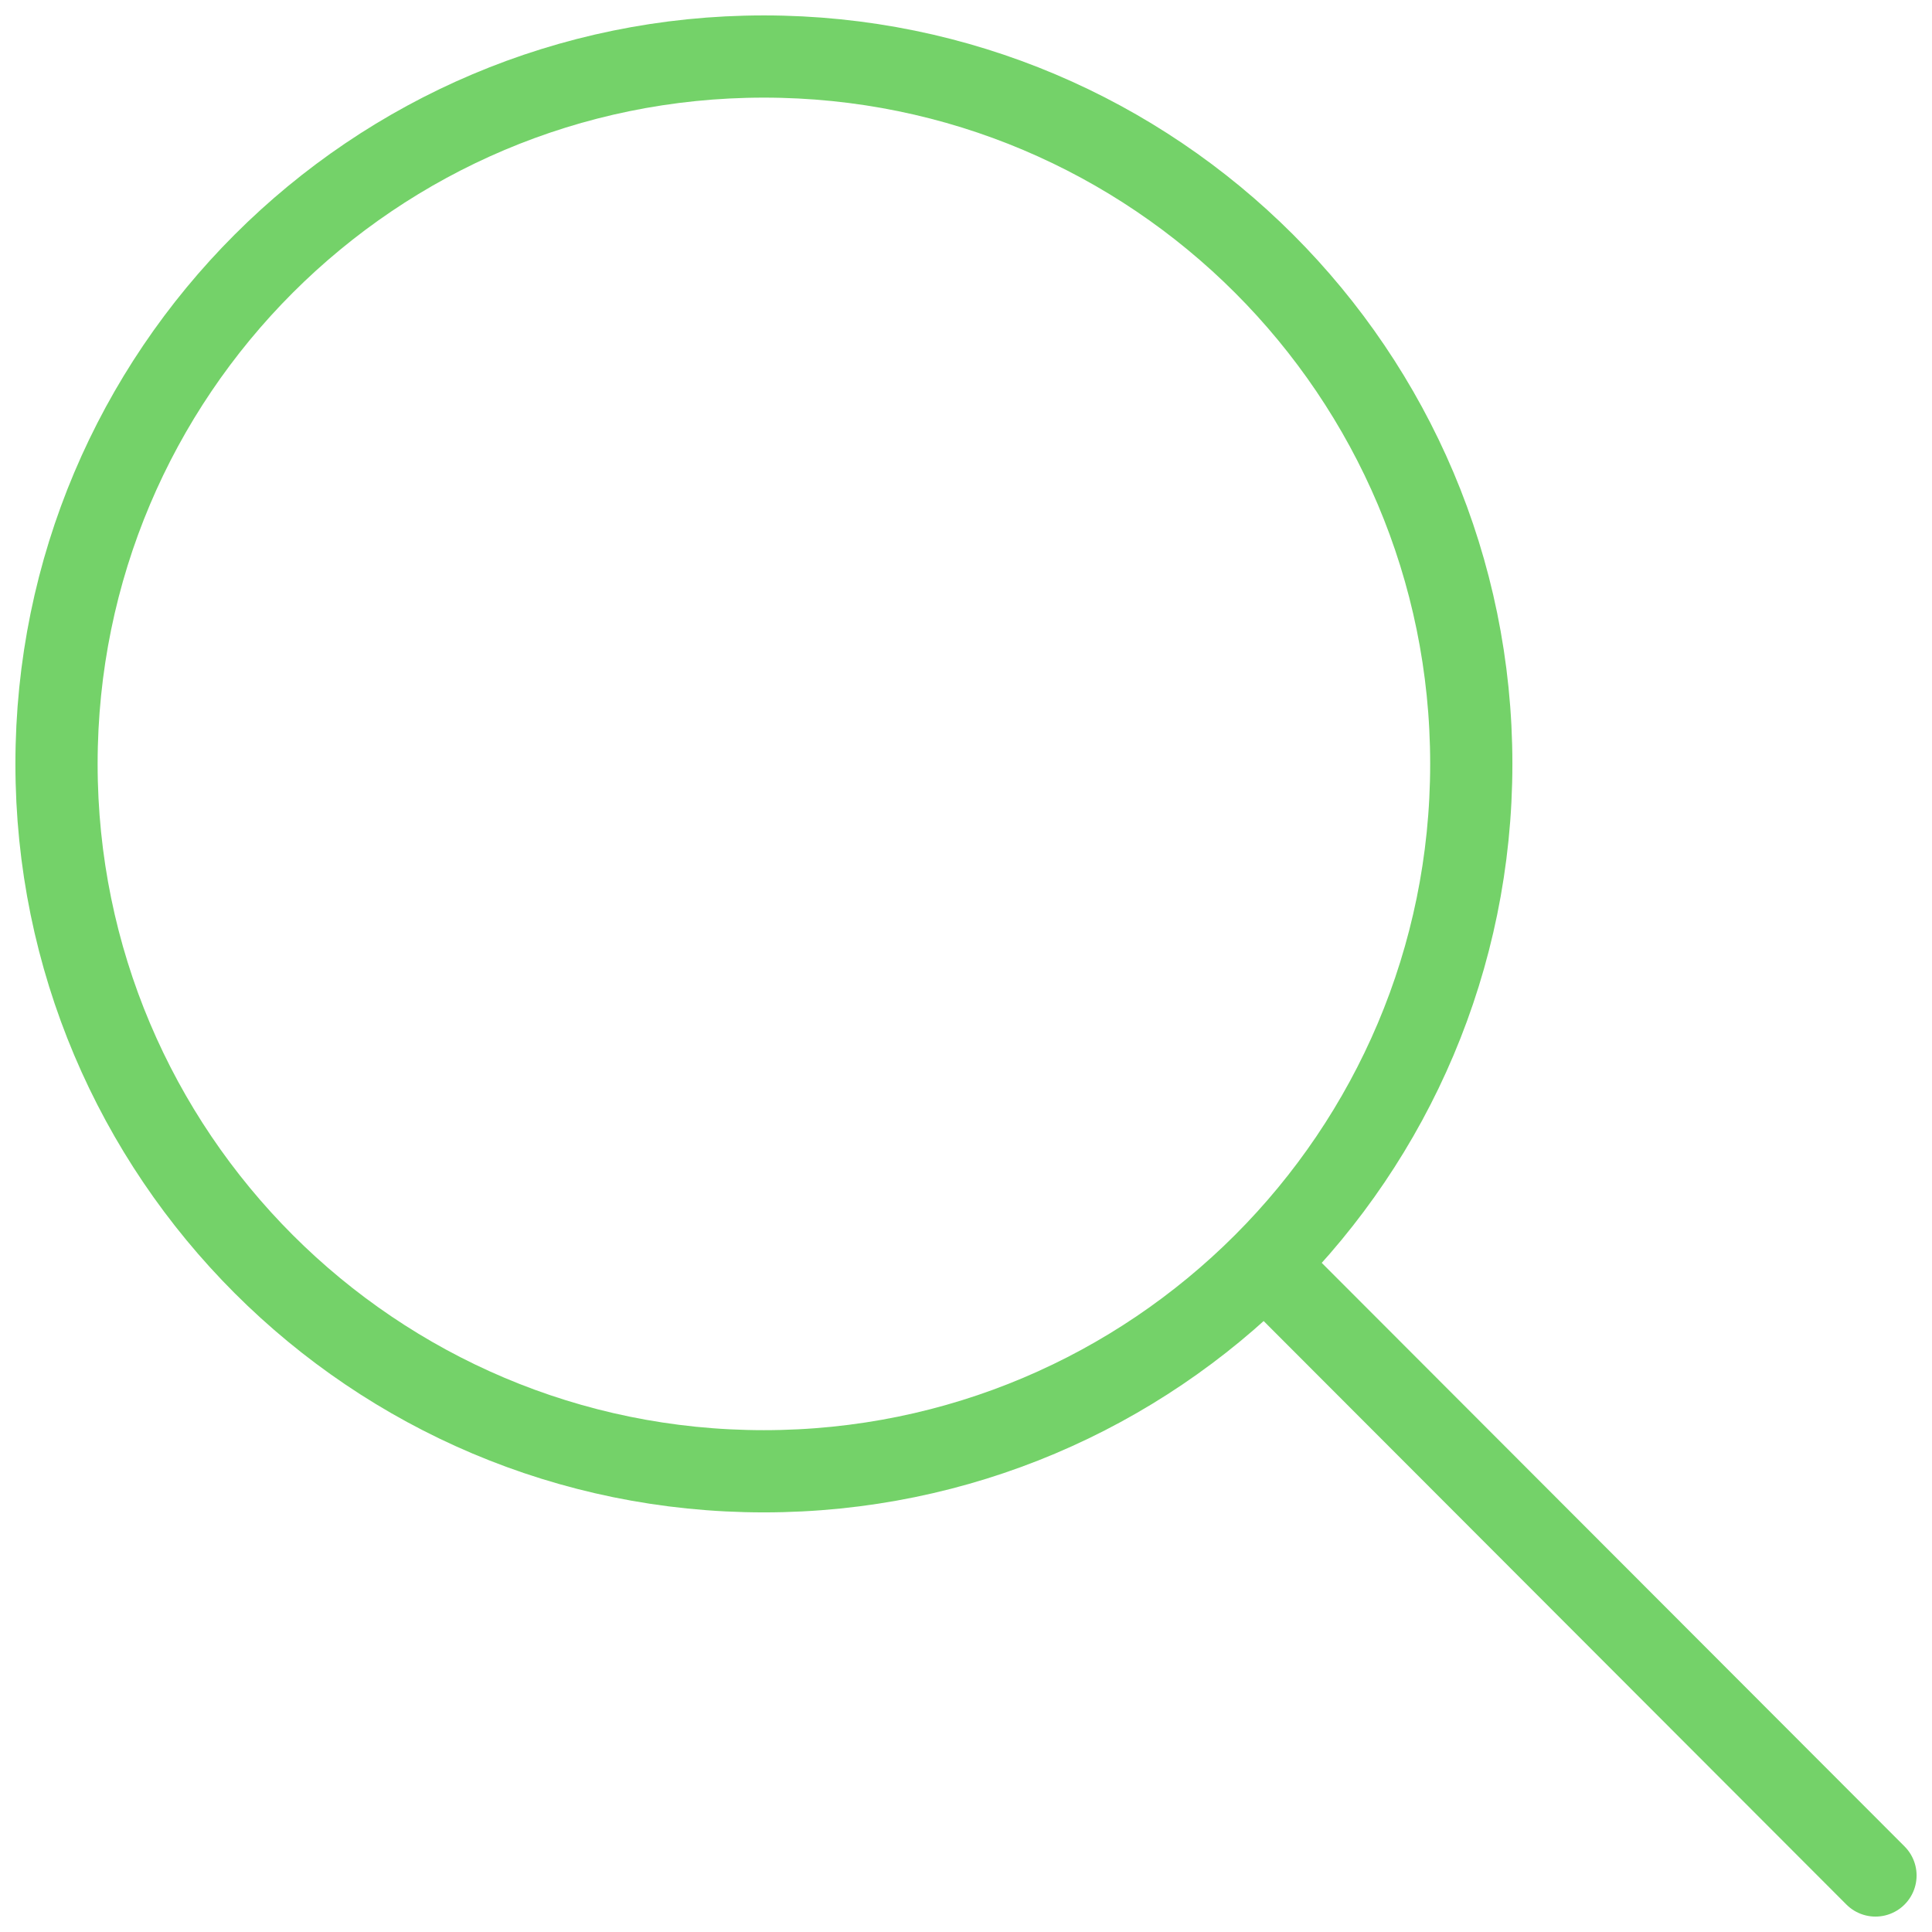
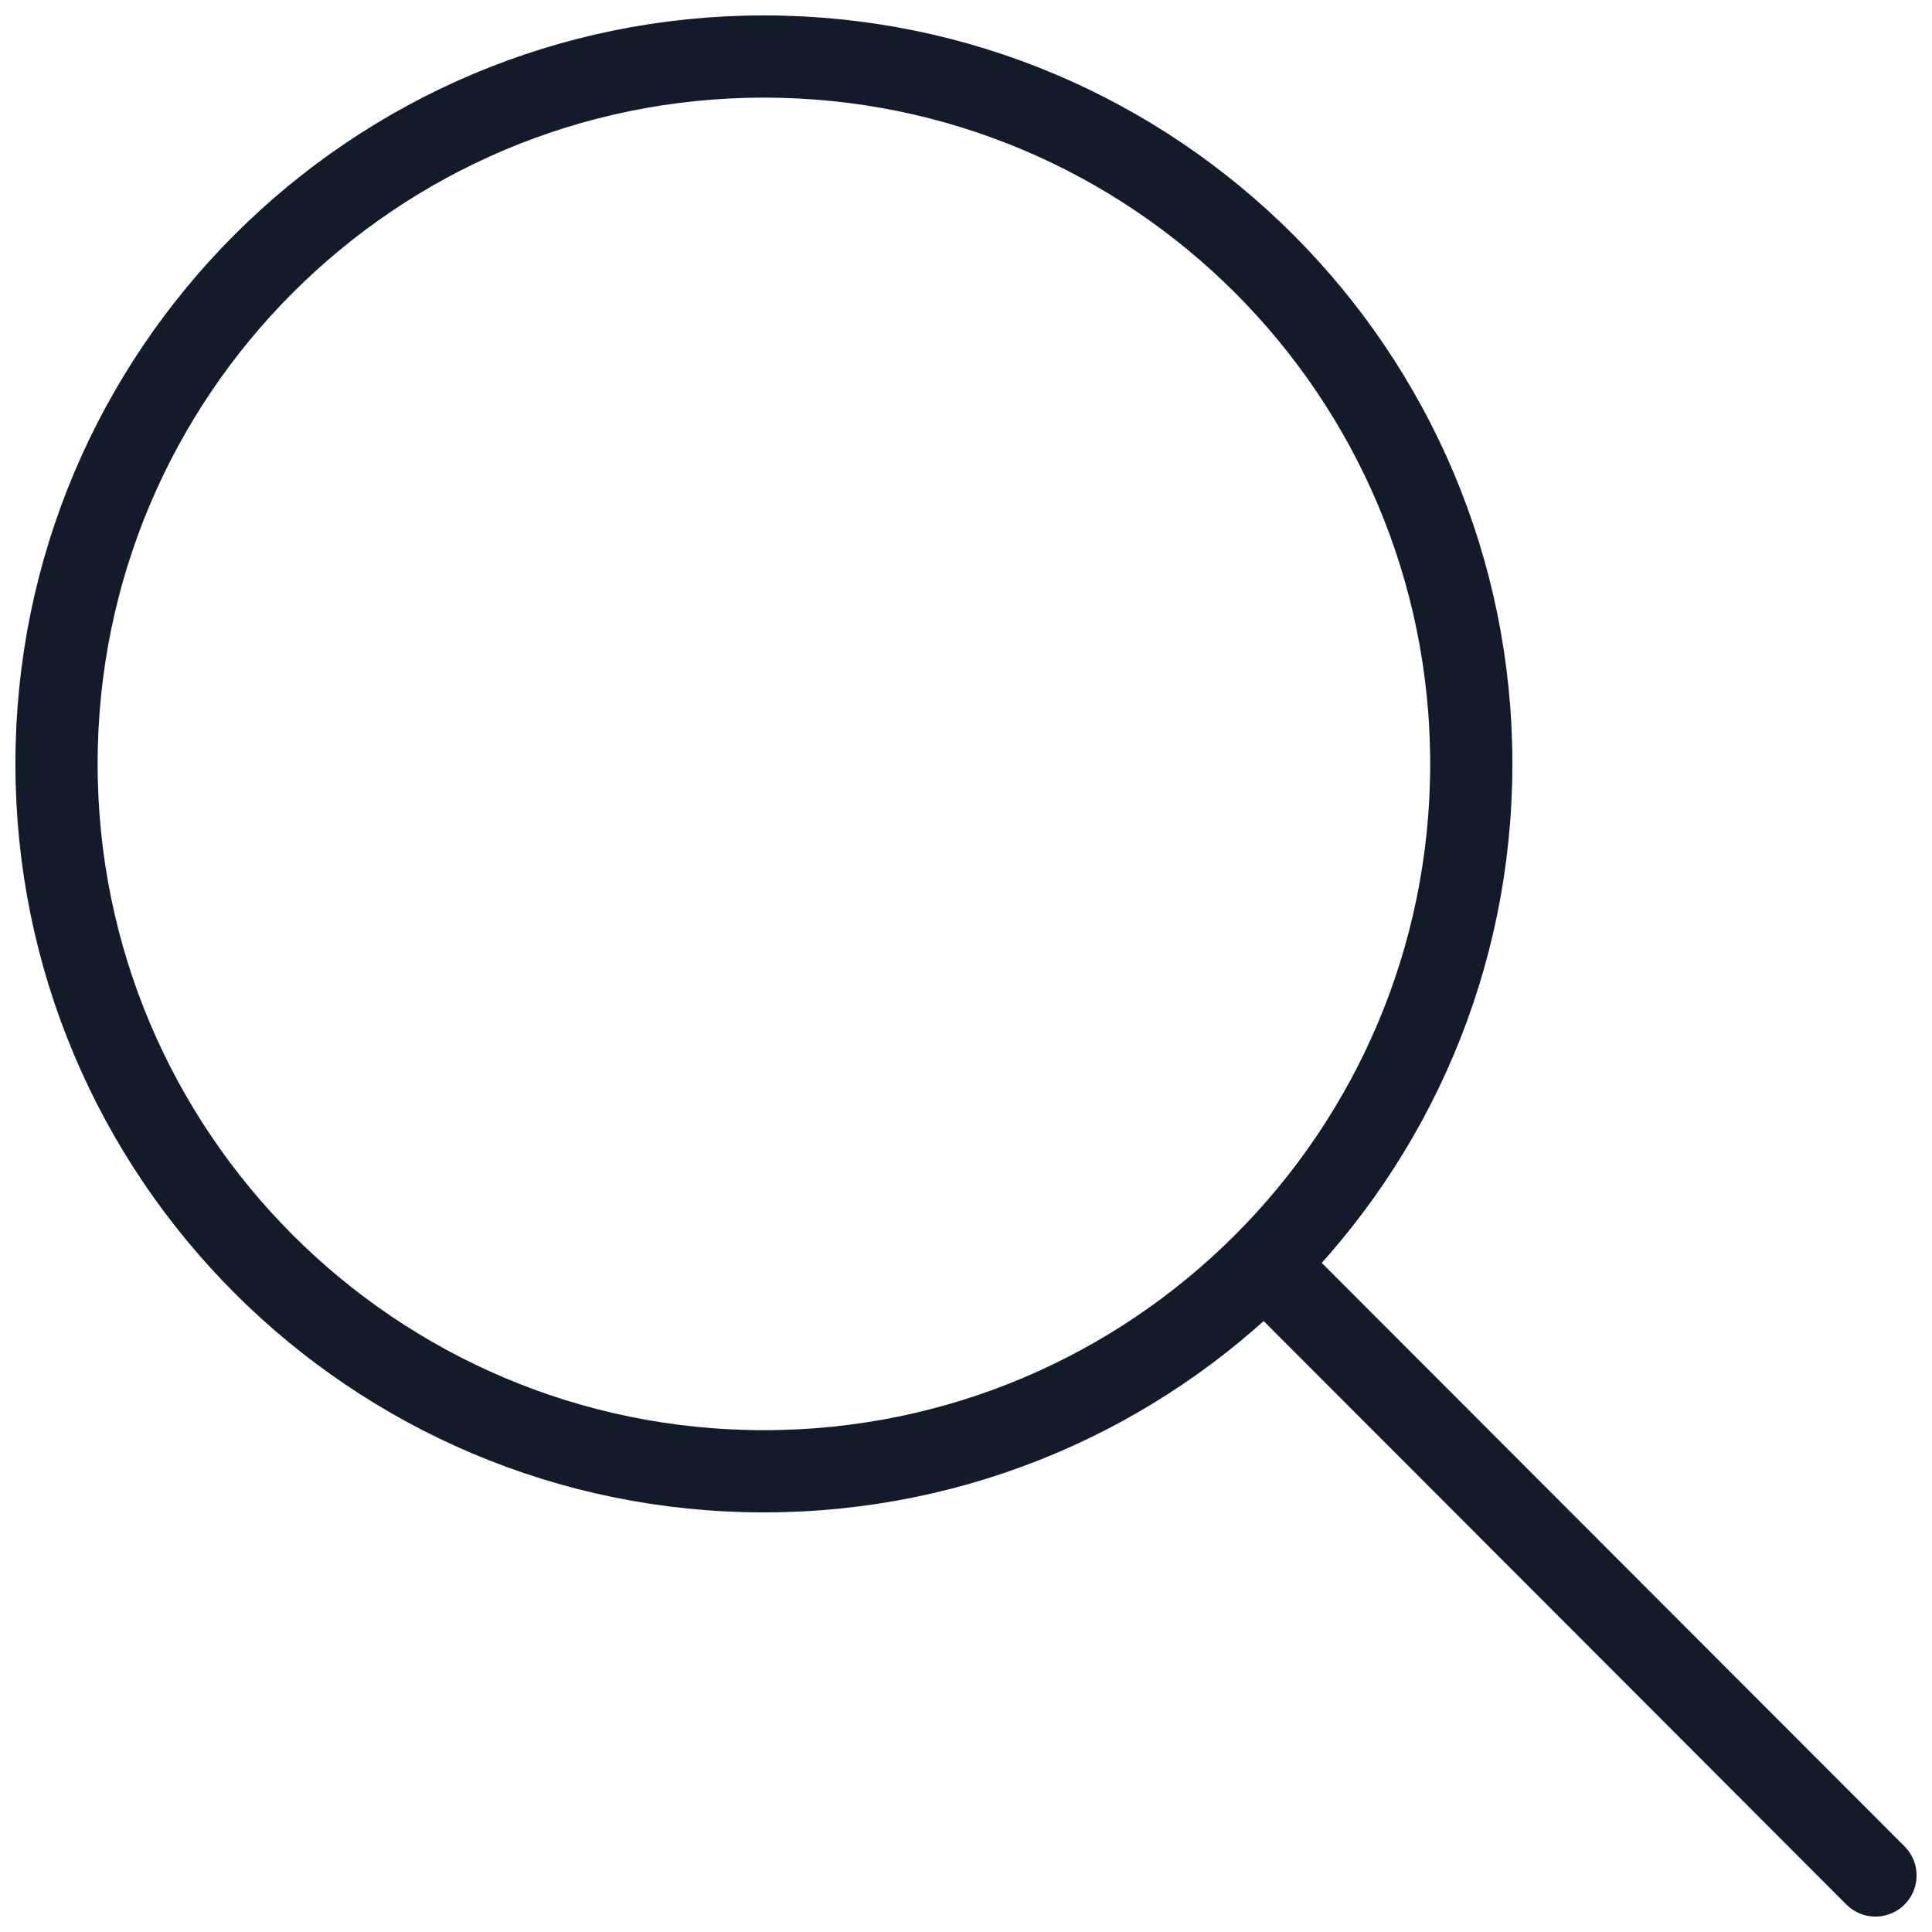
<svg xmlns="http://www.w3.org/2000/svg" width="47" height="47" viewBox="0 0 47 47" fill="none">
-   <path d="M30.761 30.742L45.625 45.625M35.792 18.583C35.792 28.087 28.087 35.792 18.583 35.792C9.079 35.792 1.375 28.087 1.375 18.583C1.375 9.079 9.079 1.375 18.583 1.375C28.087 1.375 35.792 9.079 35.792 18.583Z" stroke="#74D269" stroke-width="2" stroke-linecap="round" stroke-linejoin="round" />
+   <path d="M30.761 30.742L45.625 45.625M35.792 18.583C35.792 28.087 28.087 35.792 18.583 35.792C9.079 35.792 1.375 28.087 1.375 18.583C1.375 9.079 9.079 1.375 18.583 1.375C28.087 1.375 35.792 9.079 35.792 18.583Z" stroke="#131A29" stroke-width="2" stroke-linecap="round" stroke-linejoin="round" />
</svg>
